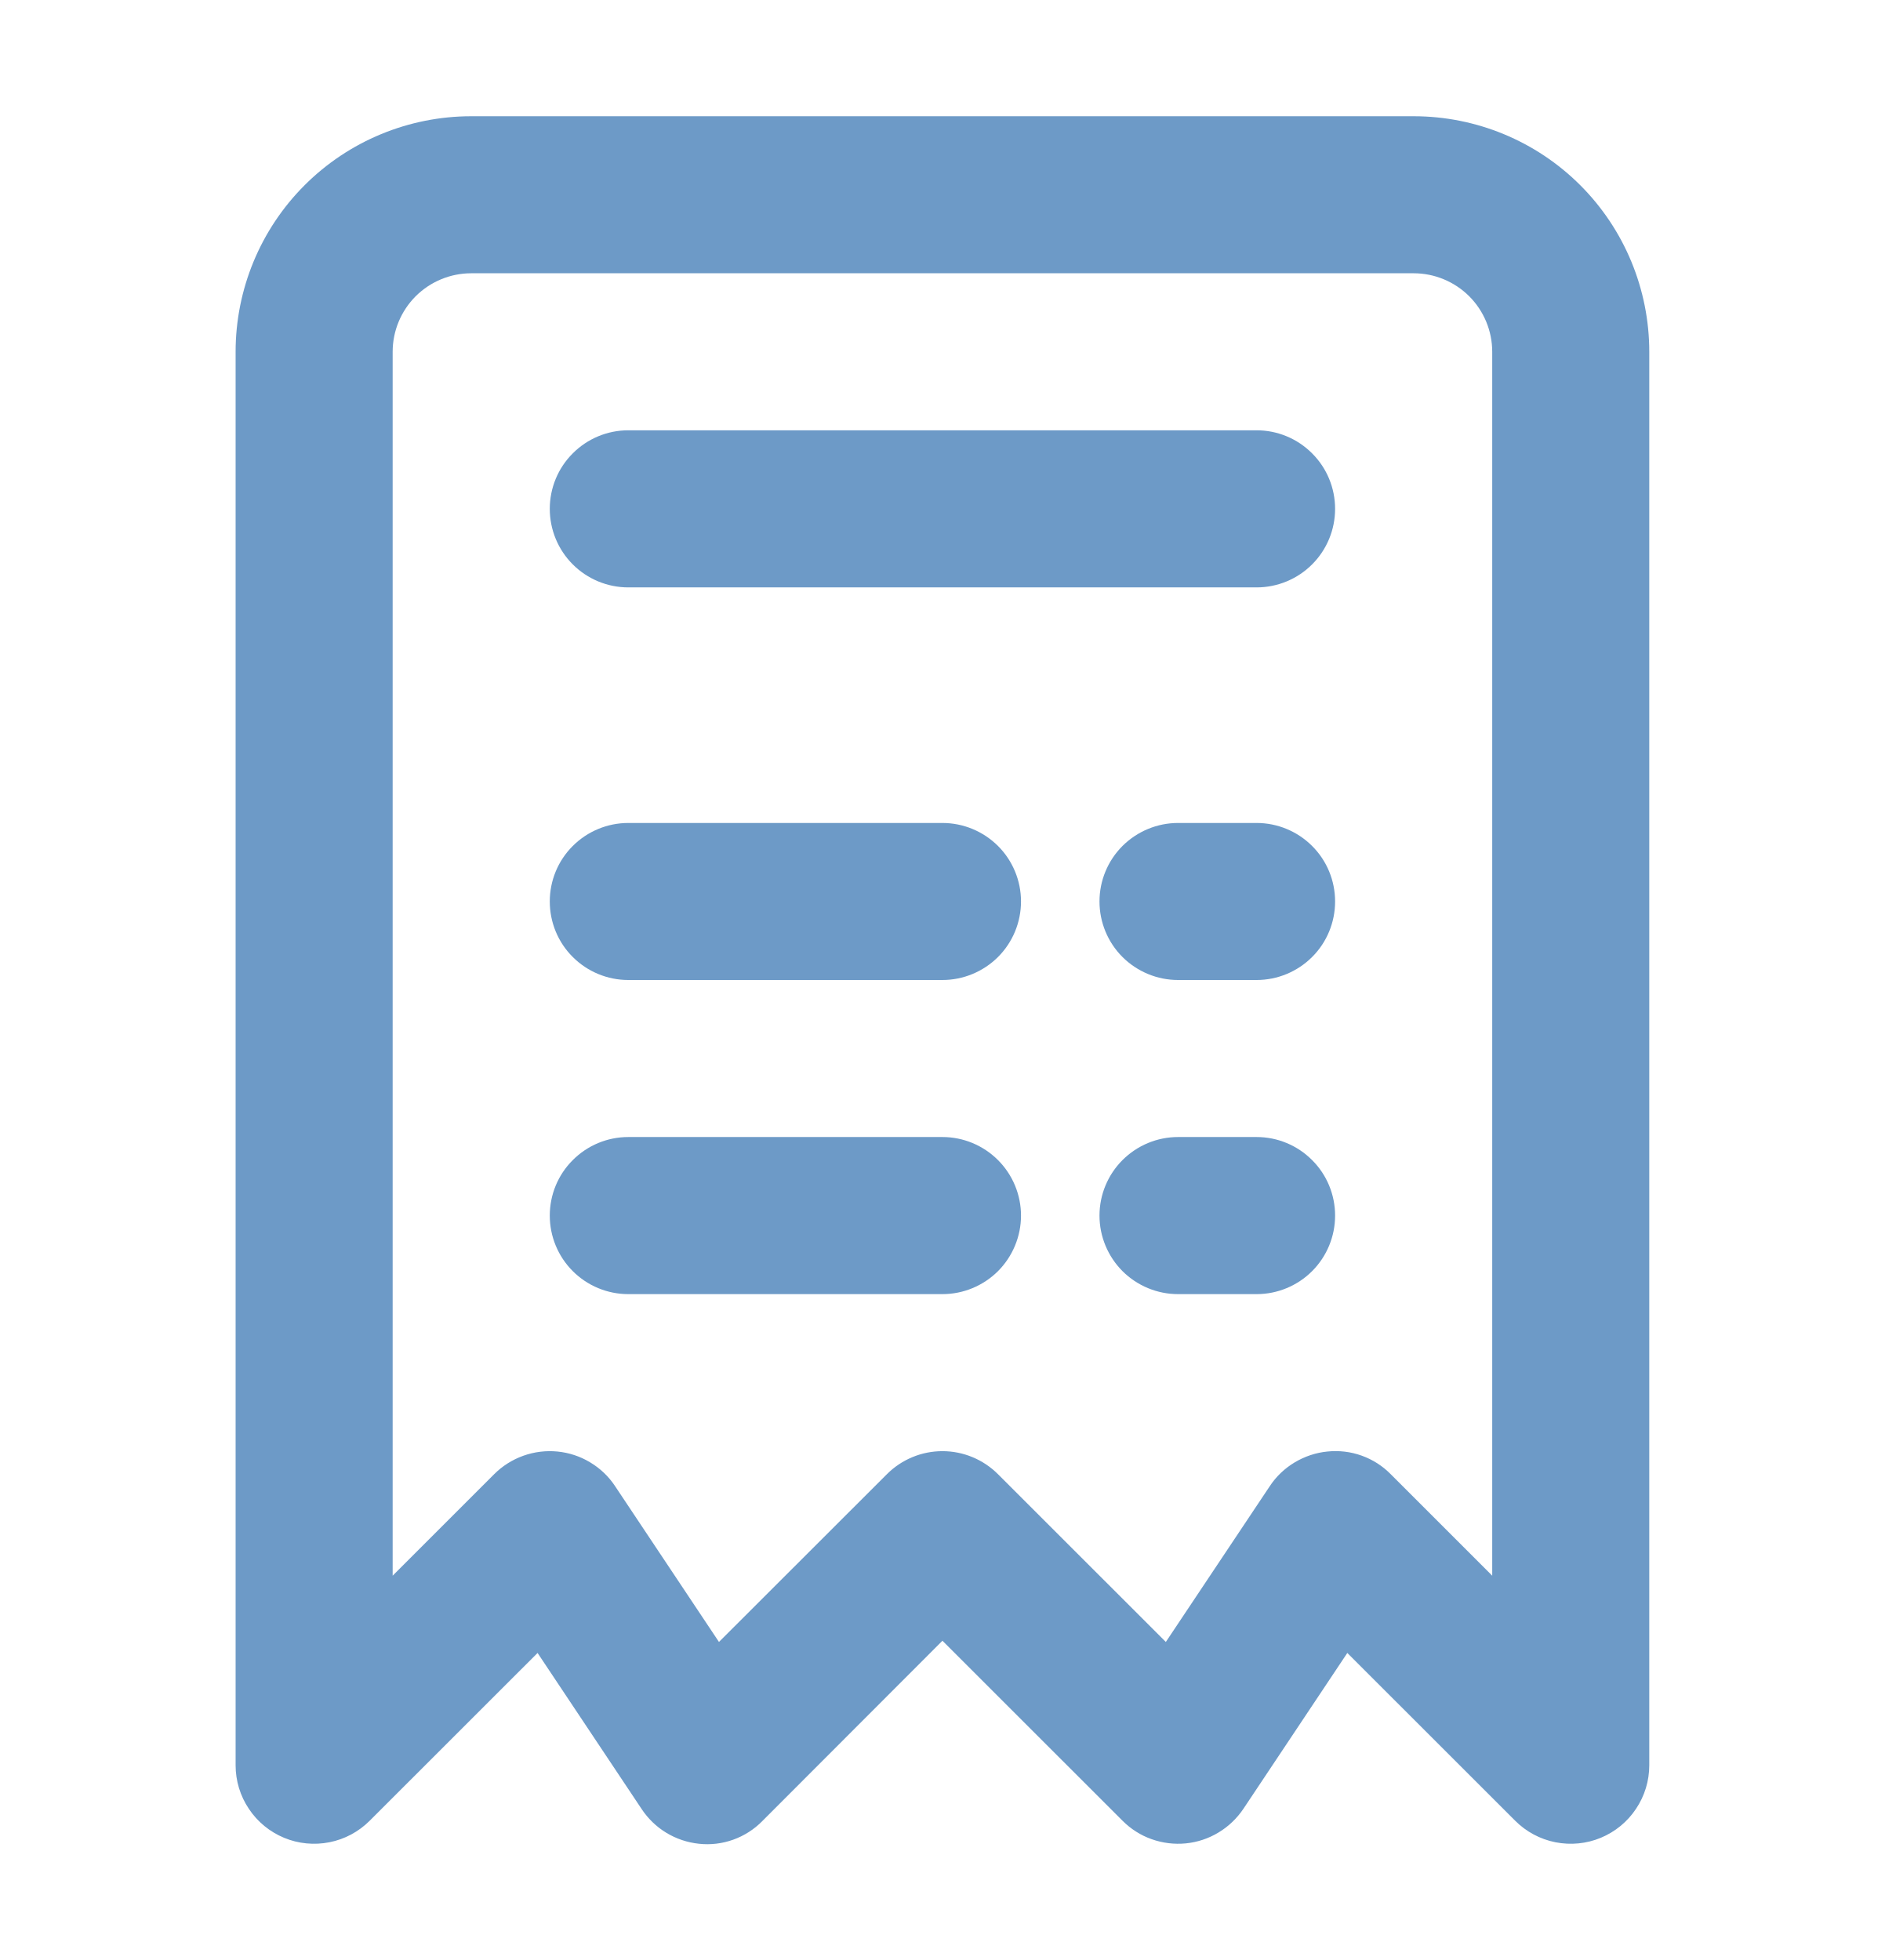
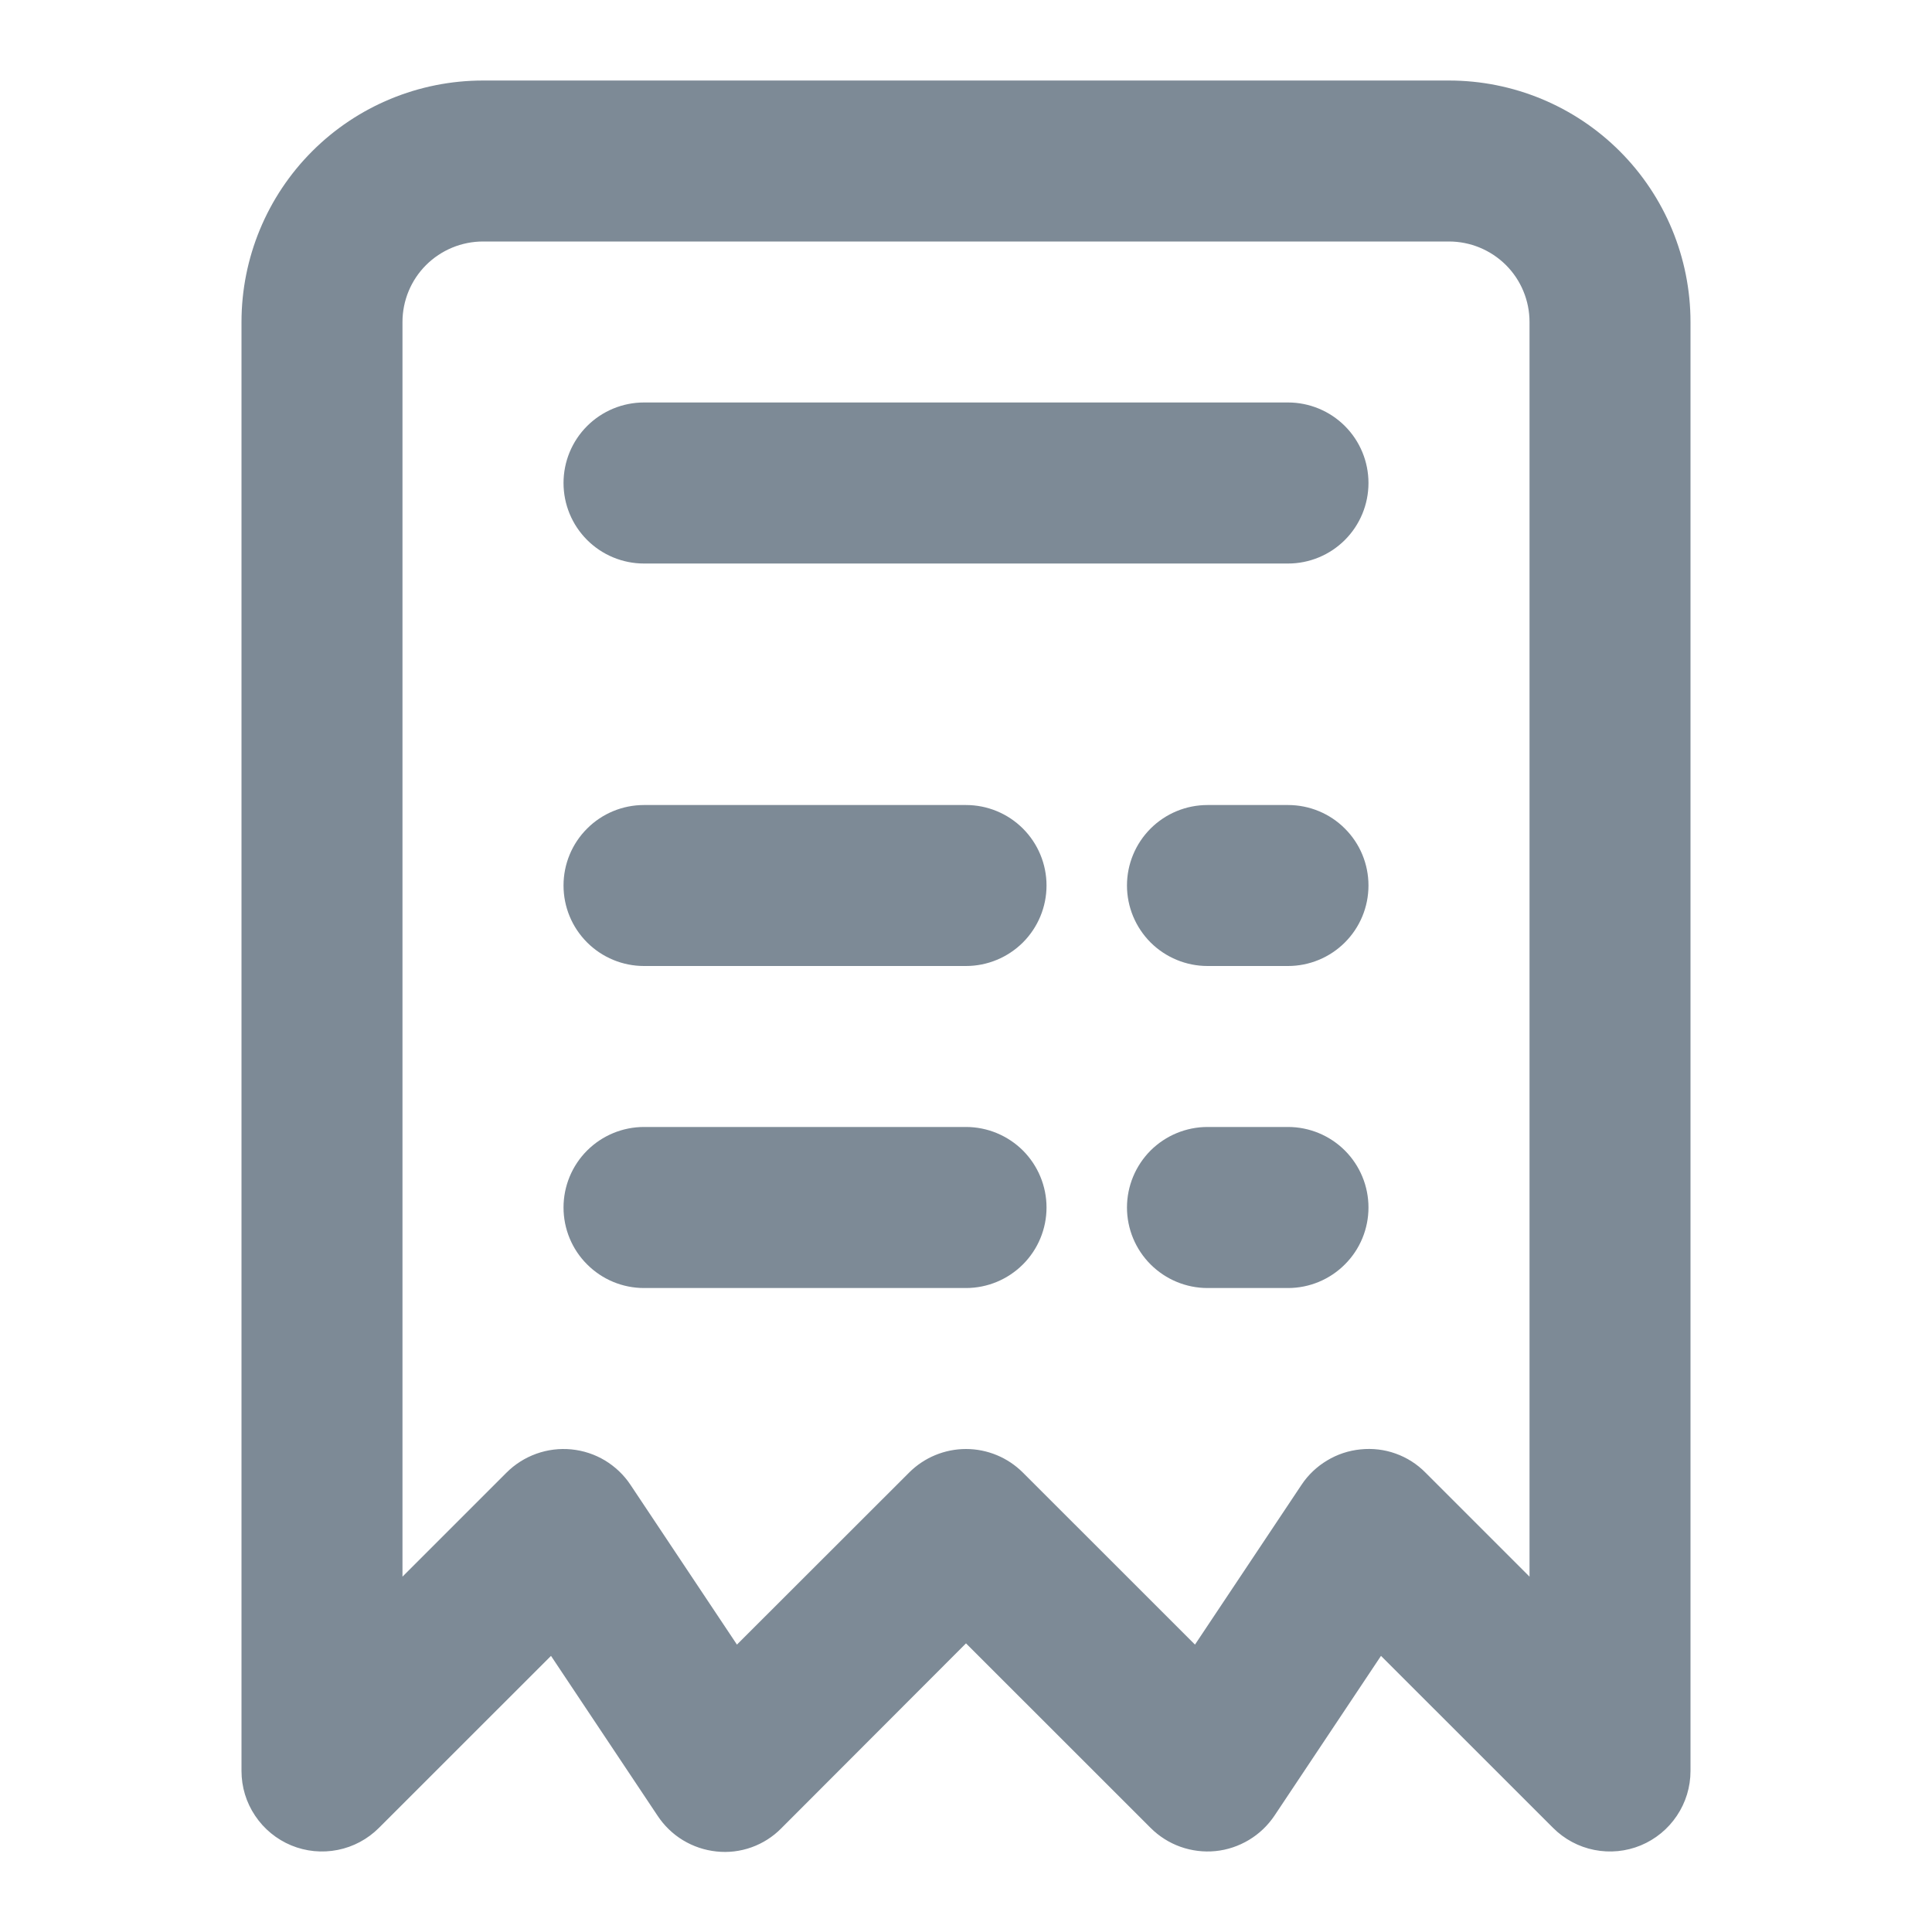
- <svg xmlns="http://www.w3.org/2000/svg" width="25" height="26" viewBox="0 0 25 26" fill="none">
-   <path d="M18.75 1.542H6.25C5.421 1.542 4.626 1.871 4.04 2.457C3.454 3.043 3.125 3.838 3.125 4.667V23.417C3.125 23.623 3.186 23.824 3.301 23.995C3.415 24.167 3.578 24.3 3.768 24.379C3.958 24.458 4.168 24.478 4.37 24.438C4.572 24.398 4.757 24.299 4.903 24.153L7.13 21.927L8.508 23.994C8.593 24.123 8.705 24.232 8.837 24.312C8.969 24.392 9.117 24.442 9.271 24.458C9.424 24.475 9.58 24.456 9.725 24.404C9.87 24.352 10.002 24.268 10.11 24.158L12.5 21.765L14.889 24.153C14.998 24.262 15.129 24.346 15.274 24.397C15.42 24.449 15.575 24.468 15.728 24.453C15.881 24.438 16.029 24.389 16.161 24.309C16.293 24.23 16.406 24.122 16.492 23.994L17.87 21.927L20.097 24.153C20.243 24.299 20.428 24.398 20.63 24.438C20.832 24.478 21.042 24.458 21.232 24.379C21.422 24.3 21.585 24.167 21.699 23.995C21.814 23.824 21.875 23.623 21.875 23.417V4.667C21.875 3.838 21.546 3.043 20.96 2.457C20.374 1.871 19.579 1.542 18.75 1.542ZM19.792 20.902L18.445 19.555C18.337 19.445 18.205 19.361 18.059 19.309C17.914 19.257 17.759 19.239 17.605 19.255C17.452 19.27 17.304 19.32 17.172 19.399C17.04 19.478 16.927 19.585 16.842 19.714L15.463 21.781L13.236 19.555C13.041 19.36 12.776 19.25 12.5 19.25C12.224 19.25 11.959 19.36 11.764 19.555L9.536 21.781L8.158 19.714C8.073 19.585 7.96 19.478 7.828 19.399C7.696 19.319 7.548 19.27 7.394 19.255C7.241 19.24 7.086 19.259 6.941 19.311C6.796 19.363 6.664 19.446 6.555 19.555L5.208 20.902V4.667C5.208 4.39 5.318 4.126 5.513 3.93C5.709 3.735 5.974 3.625 6.25 3.625H18.75C19.026 3.625 19.291 3.735 19.487 3.93C19.682 4.126 19.792 4.39 19.792 4.667V20.902ZM13.542 11.958C13.542 12.235 13.432 12.5 13.237 12.695C13.041 12.89 12.776 13 12.5 13H8.333C8.057 13 7.792 12.89 7.597 12.695C7.401 12.5 7.292 12.235 7.292 11.958C7.292 11.682 7.401 11.417 7.597 11.222C7.792 11.027 8.057 10.917 8.333 10.917H12.5C12.776 10.917 13.041 11.027 13.237 11.222C13.432 11.417 13.542 11.682 13.542 11.958ZM13.542 16.125C13.542 16.401 13.432 16.666 13.237 16.862C13.041 17.057 12.776 17.167 12.5 17.167H8.333C8.057 17.167 7.792 17.057 7.597 16.862C7.401 16.666 7.292 16.401 7.292 16.125C7.292 15.849 7.401 15.584 7.597 15.389C7.792 15.193 8.057 15.083 8.333 15.083H12.5C12.776 15.083 13.041 15.193 13.237 15.389C13.432 15.584 13.542 15.849 13.542 16.125ZM17.708 11.958C17.708 12.235 17.599 12.5 17.403 12.695C17.208 12.89 16.943 13 16.667 13H15.625C15.349 13 15.084 12.89 14.888 12.695C14.693 12.5 14.583 12.235 14.583 11.958C14.583 11.682 14.693 11.417 14.888 11.222C15.084 11.027 15.349 10.917 15.625 10.917H16.667C16.943 10.917 17.208 11.027 17.403 11.222C17.599 11.417 17.708 11.682 17.708 11.958ZM17.708 16.125C17.708 16.401 17.599 16.666 17.403 16.862C17.208 17.057 16.943 17.167 16.667 17.167H15.625C15.349 17.167 15.084 17.057 14.888 16.862C14.693 16.666 14.583 16.401 14.583 16.125C14.583 15.849 14.693 15.584 14.888 15.389C15.084 15.193 15.349 15.083 15.625 15.083H16.667C16.943 15.083 17.208 15.193 17.403 15.389C17.599 15.584 17.708 15.849 17.708 16.125ZM17.708 6.75C17.708 7.026 17.599 7.291 17.403 7.487C17.208 7.682 16.943 7.792 16.667 7.792H8.333C8.057 7.792 7.792 7.682 7.597 7.487C7.401 7.291 7.292 7.026 7.292 6.75C7.292 6.474 7.401 6.209 7.597 6.014C7.792 5.818 8.057 5.708 8.333 5.708H16.667C16.943 5.708 17.208 5.818 17.403 6.014C17.599 6.209 17.708 6.474 17.708 6.75Z" fill="#6D9AC7" />
+ <svg xmlns="http://www.w3.org/2000/svg" width="25" height="25" viewBox="0 0 25 25" fill="none">
+   <path d="M18.75 1.042H6.25C5.421 1.042 4.626 1.371 4.04 1.957C3.454 2.543 3.125 3.338 3.125 4.167V22.917C3.125 23.123 3.186 23.324 3.301 23.495C3.415 23.666 3.578 23.8 3.768 23.879C3.958 23.958 4.168 23.978 4.37 23.938C4.572 23.898 4.757 23.799 4.903 23.653L7.13 21.427L8.508 23.494C8.593 23.623 8.705 23.732 8.837 23.812C8.969 23.892 9.117 23.942 9.271 23.958C9.424 23.975 9.58 23.956 9.725 23.904C9.87 23.852 10.002 23.768 10.11 23.658L12.5 21.265L14.889 23.653C14.998 23.762 15.129 23.845 15.274 23.897C15.42 23.949 15.575 23.968 15.728 23.953C15.881 23.938 16.029 23.888 16.161 23.809C16.293 23.73 16.406 23.622 16.492 23.494L17.87 21.427L20.097 23.653C20.243 23.799 20.428 23.898 20.63 23.938C20.832 23.978 21.042 23.958 21.232 23.879C21.422 23.8 21.585 23.666 21.699 23.495C21.814 23.324 21.875 23.123 21.875 22.917V4.167C21.875 3.338 21.546 2.543 20.96 1.957C20.374 1.371 19.579 1.042 18.75 1.042ZM19.792 20.402L18.445 19.055C18.337 18.945 18.205 18.861 18.059 18.809C17.914 18.757 17.759 18.739 17.605 18.755C17.452 18.77 17.304 18.819 17.172 18.899C17.04 18.978 16.927 19.085 16.842 19.213L15.463 21.281L13.236 19.055C13.041 18.86 12.776 18.75 12.5 18.75C12.224 18.75 11.959 18.86 11.764 19.055L9.536 21.281L8.158 19.213C8.073 19.085 7.96 18.978 7.828 18.898C7.696 18.819 7.548 18.77 7.394 18.755C7.241 18.74 7.086 18.759 6.941 18.811C6.796 18.863 6.664 18.946 6.555 19.055L5.208 20.402V4.167C5.208 3.89 5.318 3.625 5.513 3.43C5.709 3.235 5.974 3.125 6.25 3.125H18.75C19.026 3.125 19.291 3.235 19.487 3.43C19.682 3.625 19.792 3.89 19.792 4.167V20.402ZM13.542 11.458C13.542 11.735 13.432 11.999 13.237 12.195C13.041 12.39 12.776 12.5 12.5 12.5H8.333C8.057 12.5 7.792 12.39 7.597 12.195C7.401 11.999 7.292 11.735 7.292 11.458C7.292 11.182 7.401 10.917 7.597 10.722C7.792 10.526 8.057 10.417 8.333 10.417H12.5C12.776 10.417 13.041 10.526 13.237 10.722C13.432 10.917 13.542 11.182 13.542 11.458ZM13.542 15.625C13.542 15.901 13.432 16.166 13.237 16.361C13.041 16.557 12.776 16.667 12.5 16.667H8.333C8.057 16.667 7.792 16.557 7.597 16.361C7.401 16.166 7.292 15.901 7.292 15.625C7.292 15.349 7.401 15.084 7.597 14.888C7.792 14.693 8.057 14.583 8.333 14.583H12.5C12.776 14.583 13.041 14.693 13.237 14.888C13.432 15.084 13.542 15.349 13.542 15.625ZM17.708 11.458C17.708 11.735 17.599 11.999 17.403 12.195C17.208 12.39 16.943 12.5 16.667 12.5H15.625C15.349 12.5 15.084 12.39 14.888 12.195C14.693 11.999 14.583 11.735 14.583 11.458C14.583 11.182 14.693 10.917 14.888 10.722C15.084 10.526 15.349 10.417 15.625 10.417H16.667C16.943 10.417 17.208 10.526 17.403 10.722C17.599 10.917 17.708 11.182 17.708 11.458ZM17.708 15.625C17.708 15.901 17.599 16.166 17.403 16.361C17.208 16.557 16.943 16.667 16.667 16.667H15.625C15.349 16.667 15.084 16.557 14.888 16.361C14.693 16.166 14.583 15.901 14.583 15.625C14.583 15.349 14.693 15.084 14.888 14.888C15.084 14.693 15.349 14.583 15.625 14.583H16.667C16.943 14.583 17.208 14.693 17.403 14.888C17.599 15.084 17.708 15.349 17.708 15.625ZM17.708 6.25C17.708 6.526 17.599 6.791 17.403 6.987C17.208 7.182 16.943 7.292 16.667 7.292H8.333C8.057 7.292 7.792 7.182 7.597 6.987C7.401 6.791 7.292 6.526 7.292 6.25C7.292 5.974 7.401 5.709 7.597 5.513C7.792 5.318 8.057 5.208 8.333 5.208H16.667C16.943 5.208 17.208 5.318 17.403 5.513C17.599 5.709 17.708 5.974 17.708 6.25Z" fill="#7D8A96" />
</svg>
